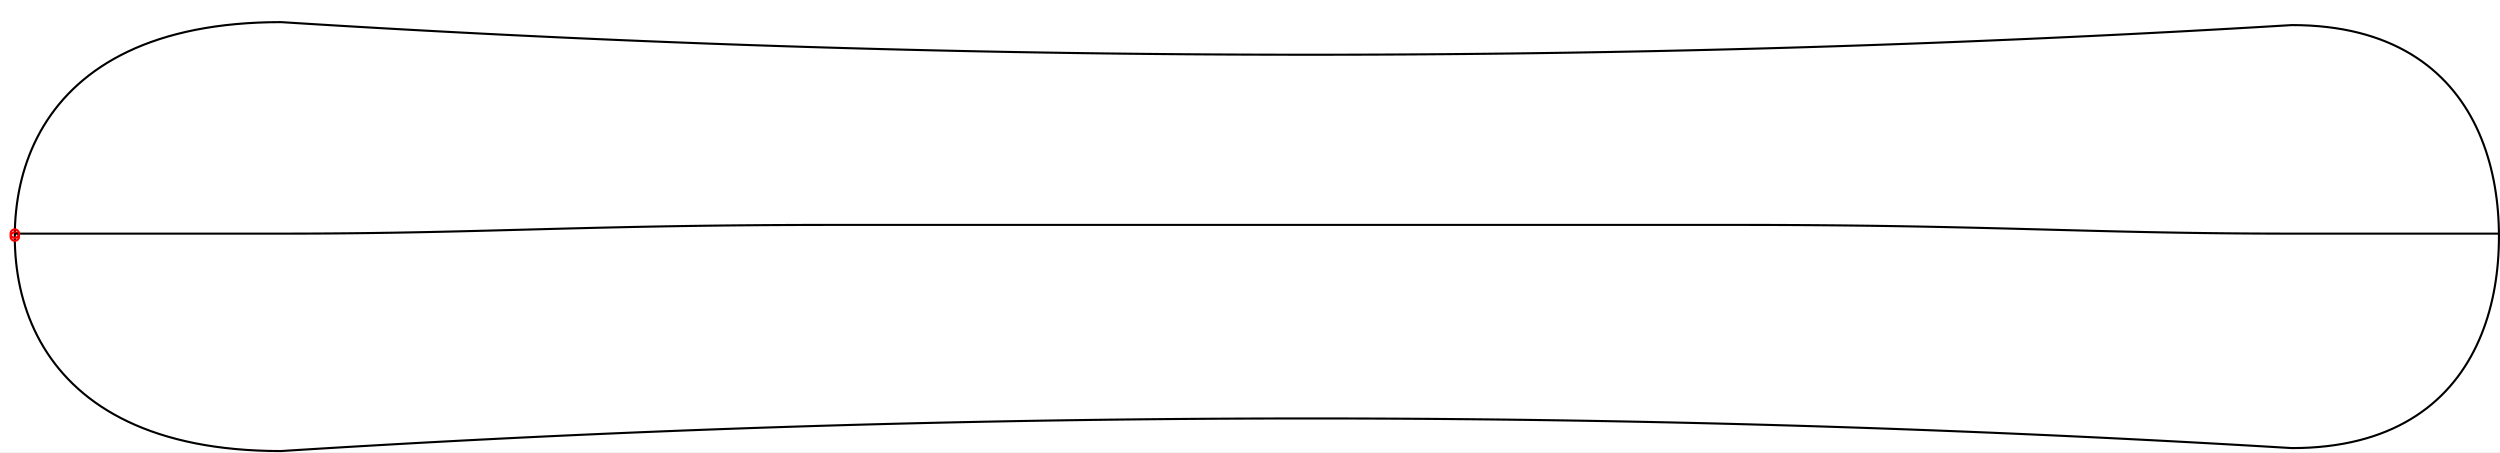
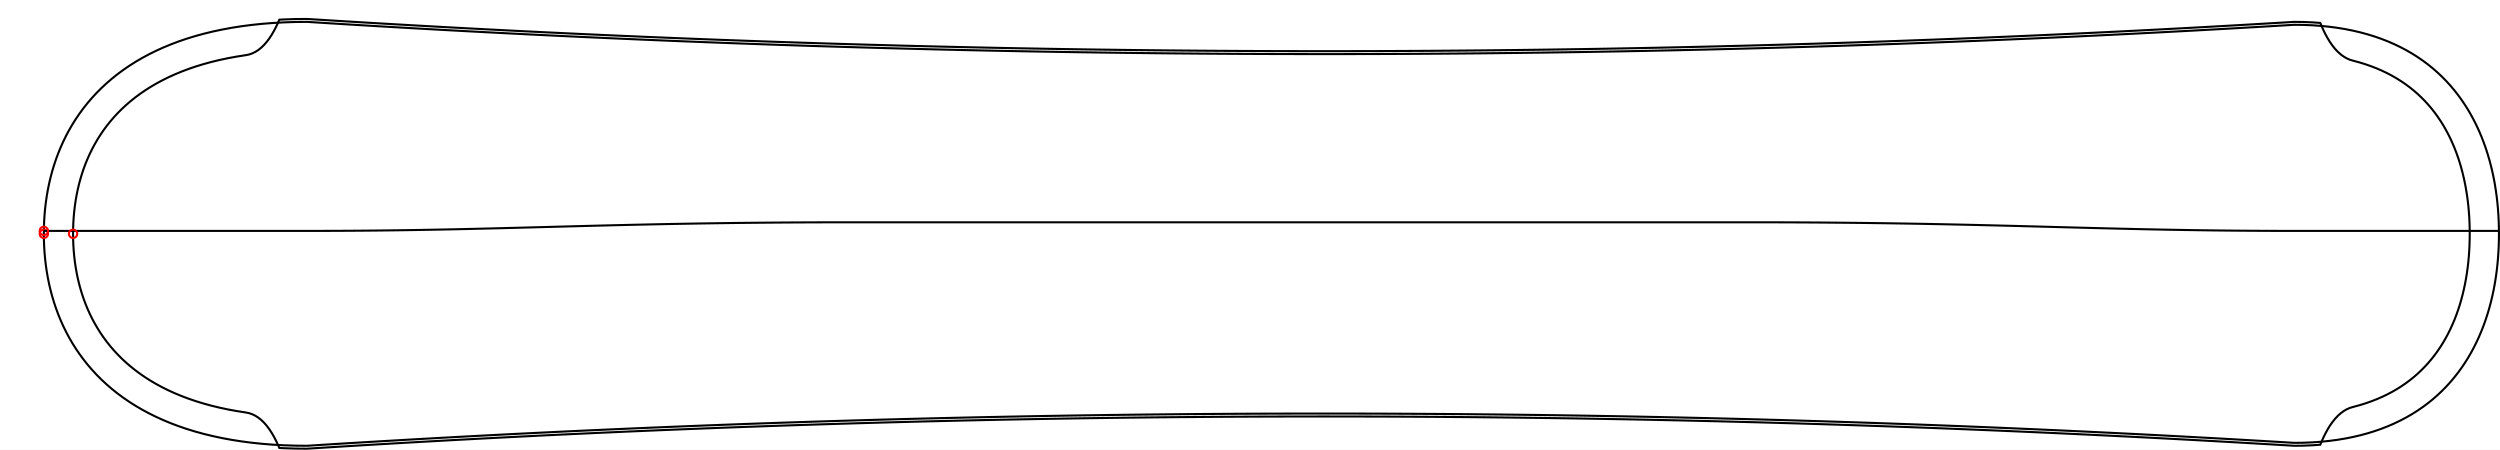
<svg xmlns="http://www.w3.org/2000/svg" width="100%" height="100%">
  <rect id="BB" x="0" y="0" height="100%" width="100%" fill="white" />
-   <polyline points="7,112 7.038,115.045 7.153,118.088 7.346,121.126 7.621,124.157 7.976,127.178 8.415,130.187 8.938,133.181 9.548,136.158 10.245,139.116 11.032,142.052 11.909,144.963 12.879,147.848 13.941,150.703 15.1,153.527 16.355,156.316 17.709,159.069 19.162,161.783 20.716,164.456 22.374,167.084 24.136,169.667 26.003,172.201 27.978,174.684 30.062,177.112 32.256,179.485 34.562,181.8 36.982,184.053 39.516,186.243 42.167,188.368 44.936,190.424 47.823,192.409 50.833,194.321 53.964,196.158 57.22,197.917 60.601,199.596 64.109,201.191 67.746,202.702 71.513,204.124 75.41,205.457 79.442,206.697 83.608,207.841 87.909,208.888 92.349,209.836 96.928,210.681 101.647,211.422 106.508,212.055 111.513,212.578 116.663,212.99 121.96,213.286 127.405,213.466 133,213.527 133,213.527 142.507,212.93 152.015,212.345 161.524,211.771 171.033,211.21 180.543,210.659 190.054,210.121 199.566,209.595 209.078,209.08 218.591,208.578 228.104,208.086 237.619,207.607 247.133,207.139 256.648,206.683 266.164,206.24 275.68,205.808 285.197,205.387 294.714,204.978 304.232,204.581 313.75,204.196 323.269,203.822 332.788,203.461 342.308,203.111 351.828,202.773 361.348,202.447 370.87,202.133 380.391,201.83 389.913,201.539 399.435,201.26 408.957,200.992 418.48,200.737 428.002,200.493 437.526,200.261 447.049,200.041 456.573,199.832 466.097,199.636 475.621,199.451 485.145,199.277 494.67,199.116 504.195,198.967 513.72,198.829 523.246,198.703 532.771,198.589 542.297,198.486 551.823,198.396 561.348,198.317 570.874,198.25 580.4,198.194 589.926,198.151 599.452,198.12 608.978,198.1 618.504,198.092 628.03,198.095 637.556,198.111 647.082,198.138 656.608,198.177 666.134,198.228 675.66,198.29 685.186,198.365 694.712,198.451 704.237,198.549 713.763,198.659 723.288,198.78 732.813,198.913 742.338,199.058 751.863,199.215 761.387,199.384 770.912,199.564 780.436,199.757 789.96,199.961 799.483,200.176 809.007,200.404 818.53,200.644 828.052,200.894 837.575,201.158 847.097,201.432 856.619,201.719 866.141,202.017 875.661,202.327 885.182,202.649 894.702,202.983 904.222,203.328 913.742,203.685 923.261,204.054 932.779,204.434 942.297,204.827 951.814,205.232 961.332,205.647 970.848,206.075 980.364,206.515 989.879,206.966 999.394,207.429 1008.91,207.904 1018.42,208.391 1027.94,208.889 1037.45,209.399 1046.96,209.922 1056.47,210.455 1065.98,211 1075.49,211.558 1085,212.127 1085,212.127 1089.35,212.067 1093.59,211.89 1097.71,211.597 1101.71,211.191 1105.6,210.675 1109.39,210.05 1113.06,209.32 1116.62,208.487 1120.07,207.553 1123.42,206.52 1126.66,205.391 1129.79,204.168 1132.82,202.854 1135.75,201.451 1138.58,199.961 1141.31,198.388 1143.94,196.732 1146.47,194.998 1148.91,193.187 1151.25,191.3 1153.49,189.342 1155.65,187.314 1157.71,185.219 1159.68,183.06 1161.56,180.837 1163.36,178.555 1165.06,176.215 1166.68,173.819 1168.22,171.37 1169.67,168.871 1171.04,166.325 1172.33,163.733 1173.54,161.097 1174.67,158.42 1175.72,155.705 1176.7,152.954 1177.6,150.169 1178.43,147.353 1179.18,144.509 1179.86,141.637 1180.48,138.742 1181.02,135.825 1181.49,132.889 1181.9,129.936 1182.24,126.969 1182.52,123.989 1182.73,121 1182.88,118.004 1182.97,115.003 1183,112 1183,112 1182.97,108.997 1182.88,105.996 1182.73,103 1182.52,100.011 1182.24,97.031 1181.9,94.064 1181.49,91.111 1181.02,88.175 1180.48,85.258 1179.86,82.363 1179.18,79.491 1178.43,76.647 1177.6,73.831 1176.7,71.046 1175.72,68.295 1174.67,65.58 1173.54,62.903 1172.33,60.267 1171.04,57.675 1169.67,55.129 1168.22,52.63 1166.68,50.181 1165.06,47.785 1163.36,45.445 1161.56,43.163 1159.68,40.94 1157.71,38.781 1155.65,36.686 1153.49,34.658 1151.25,32.7 1148.91,30.813 1146.47,29.002 1143.94,27.268 1141.31,25.612 1138.58,24.039 1135.75,22.549 1132.82,21.146 1129.79,19.832 1126.66,18.61 1123.42,17.48 1120.07,16.447 1116.62,15.513 1113.06,14.68 1109.39,13.95 1105.6,13.325 1101.71,12.809 1097.71,12.403 1093.59,12.11 1089.35,11.933 1085,11.873 1085,11.873 1075.49,12.442 1065.98,13 1056.47,13.545 1046.96,14.078 1037.45,14.601 1027.94,15.111 1018.42,15.609 1008.91,16.096 999.394,16.571 989.879,17.034 980.364,17.485 970.848,17.925 961.332,18.353 951.814,18.768 942.297,19.173 932.779,19.566 923.261,19.946 913.742,20.315 904.222,20.672 894.702,21.017 885.182,21.351 875.661,21.673 866.141,21.983 856.619,22.281 847.097,22.568 837.575,22.842 828.052,23.106 818.53,23.356 809.007,23.596 799.483,23.824 789.96,24.039 780.436,24.243 770.912,24.436 761.387,24.616 751.863,24.785 742.338,24.942 732.813,25.087 723.288,25.22 713.763,25.341 704.237,25.451 694.712,25.549 685.186,25.635 675.66,25.71 666.134,25.772 656.608,25.823 647.082,25.862 637.556,25.89 628.03,25.905 618.504,25.908 608.978,25.9 599.452,25.88 589.926,25.849 580.4,25.805 570.874,25.75 561.348,25.683 551.823,25.604 542.297,25.514 532.771,25.411 523.246,25.297 513.72,25.171 504.195,25.033 494.67,24.884 485.145,24.723 475.621,24.549 466.097,24.364 456.573,24.168 447.049,23.959 437.526,23.739 428.002,23.507 418.48,23.263 408.957,23.008 399.435,22.74 389.913,22.461 380.391,22.17 370.87,21.867 361.348,21.553 351.828,21.227 342.308,20.889 332.788,20.539 323.269,20.177 313.75,19.804 304.232,19.419 294.714,19.022 285.197,18.613 275.68,18.192 266.164,17.76 256.648,17.317 247.133,16.861 237.619,16.393 228.104,15.914 218.591,15.422 209.078,14.92 199.566,14.405 190.054,13.879 180.543,13.341 171.033,12.79 161.524,12.229 152.015,11.655 142.507,11.07 133,10.473 133,10.473 127.405,10.534 121.96,10.713 116.663,11.01 111.513,11.422 106.508,11.945 101.647,12.578 96.928,13.319 92.349,14.164 87.909,15.112 83.608,16.159 79.442,17.303 75.41,18.543 71.513,19.876 67.746,21.298 64.109,22.809 60.601,24.404 57.22,26.083 53.964,27.842 50.833,29.679 47.823,31.591 44.936,33.576 42.167,35.632 39.516,37.757 36.982,39.947 34.562,42.2 32.256,44.515 30.062,46.888 27.978,49.316 26.003,51.799 24.136,54.333 22.374,56.916 20.716,59.544 19.162,62.217 17.709,64.931 16.355,67.684 15.1,70.473 13.941,73.297 12.879,76.152 11.909,79.037 11.032,81.948 10.245,84.884 9.548,87.842 8.938,90.819 8.415,93.813 7.976,96.822 7.621,99.843 7.346,102.874 7.153,105.912 7.038,108.955 7,112 " style="fill-opacity:0.5;fill:rgb(0,0,0);stroke:rgb(0,0,0);stroke-width:1;fill:none" />
-   <circle cx="7" cy="112" r="2" style="stroke-width:1;stroke:red;fill:none" />
-   <polyline points="7,110.6 133,110.6 138.655,110.596 144.203,110.581 149.647,110.557 154.995,110.525 160.251,110.484 165.421,110.436 170.512,110.38 175.527,110.317 180.475,110.247 185.36,110.171 190.187,110.088 194.963,110.001 199.694,109.908 204.385,109.81 209.04,109.708 213.668,109.603 218.273,109.493 222.861,109.38 227.437,109.264 232.008,109.147 236.578,109.026 241.154,108.905 245.742,108.783 250.347,108.659 254.975,108.535 259.631,108.412 264.321,108.288 269.052,108.165 273.828,108.044 278.656,107.924 283.541,107.806 288.488,107.691 293.504,107.578 298.594,107.468 303.765,107.362 309.021,107.26 314.368,107.163 319.812,107.07 325.36,106.982 331.016,106.9 336.785,106.823 342.676,106.754 348.692,106.691 354.838,106.635 361.123,106.586 367.55,106.546 374.125,106.513 380.855,106.49 387.745,106.475 394.8,106.47 823.2,106.47 830.255,106.475 837.145,106.49 843.875,106.513 850.45,106.546 856.877,106.586 863.161,106.635 869.308,106.691 875.323,106.754 881.214,106.823 886.984,106.9 892.639,106.982 898.187,107.07 903.631,107.163 908.979,107.26 914.234,107.362 919.405,107.468 924.496,107.578 929.511,107.691 934.459,107.806 939.344,107.924 944.171,108.044 948.947,108.165 953.678,108.288 958.369,108.412 963.025,108.535 967.652,108.659 972.257,108.783 976.845,108.905 981.421,109.026 985.992,109.147 990.562,109.264 995.138,109.38 999.726,109.493 1004.33,109.603 1008.96,109.708 1013.61,109.81 1018.31,109.908 1023.04,110.001 1027.81,110.088 1032.64,110.171 1037.52,110.247 1042.47,110.317 1047.49,110.38 1052.58,110.436 1057.75,110.484 1063,110.525 1068.35,110.557 1073.8,110.581 1079.34,110.596 1085,110.6 1183,110.6 " style="fill-opacity:0.5;fill:rgb(0,0,0);stroke:rgb(0,0,0);stroke-width:1;fill:none" />
-   <circle cx="7" cy="110.6" r="2" style="stroke-width:1;stroke:red;fill:none" />
+   <polyline points="21,112 21.038,115.045 21.153,118.088 21.346,121.126 21.621,124.157 21.977,127.178 22.415,130.187 22.938,133.181 23.548,136.158 24.245,139.116 25.032,142.052 25.909,144.963 26.879,147.848 27.941,150.703 29.1,153.527 30.355,156.316 31.709,159.069 33.162,161.783 34.717,164.456 36.374,167.084 38.136,169.667 40.003,172.201 41.978,174.684 44.062,177.112 46.256,179.485 48.562,181.8 50.982,184.053 53.516,186.243 56.167,188.368 58.936,190.424 61.823,192.409 64.833,194.321 67.964,196.158 71.22,197.917 74.601,199.596 78.109,201.191 81.746,202.702 85.513,204.124 89.41,205.457 93.442,206.697 97.608,207.841 101.91,208.888 106.349,209.836 110.928,210.681 115.647,211.422 120.508,212.055 125.513,212.578 130.663,212.99 135.96,213.286 141.405,213.466 147,213.527 147,213.527 156.507,212.93 166.015,212.345 175.524,211.771 185.033,211.21 194.543,210.659 204.054,210.121 213.566,209.595 223.078,209.08 232.591,208.578 242.104,208.086 251.619,207.607 261.133,207.139 270.648,206.683 280.164,206.24 289.68,205.808 299.197,205.387 308.714,204.978 318.232,204.581 327.75,204.196 337.269,203.822 346.788,203.461 356.308,203.111 365.828,202.773 375.348,202.447 384.87,202.133 394.391,201.83 403.913,201.539 413.435,201.26 422.957,200.992 432.48,200.737 442.002,200.493 451.526,200.261 461.049,200.041 470.573,199.832 480.097,199.636 489.621,199.451 499.145,199.277 508.67,199.116 518.195,198.967 527.72,198.829 537.246,198.703 546.771,198.589 556.297,198.486 565.823,198.396 575.348,198.317 584.874,198.25 594.4,198.194 603.926,198.151 613.452,198.12 622.978,198.1 632.504,198.092 642.03,198.095 651.556,198.111 661.082,198.138 670.608,198.177 680.134,198.228 689.66,198.29 699.186,198.365 708.712,198.451 718.237,198.549 727.763,198.659 737.288,198.78 746.813,198.913 756.338,199.058 765.863,199.215 775.387,199.384 784.912,199.564 794.436,199.757 803.96,199.961 813.483,200.176 823.007,200.404 832.53,200.644 842.052,200.894 851.575,201.158 861.097,201.432 870.619,201.719 880.141,202.017 889.661,202.327 899.182,202.649 908.702,202.983 918.222,203.328 927.742,203.685 937.261,204.054 946.779,204.434 956.297,204.827 965.814,205.232 975.332,205.647 984.848,206.075 994.364,206.515 1003.88,206.966 1013.39,207.429 1022.91,207.904 1032.42,208.391 1041.94,208.889 1051.45,209.399 1060.96,209.922 1070.47,210.455 1079.98,211 1089.49,211.558 1099,212.127 1099,212.127 1103.35,212.067 1107.59,211.89 1111.71,211.597 1115.71,211.191 1119.6,210.675 1123.39,210.05 1127.06,209.32 1130.62,208.487 1134.07,207.553 1137.42,206.52 1140.66,205.391 1143.79,204.168 1146.82,202.854 1149.75,201.451 1152.58,199.961 1155.31,198.388 1157.94,196.732 1160.47,194.998 1162.91,193.187 1165.25,191.3 1167.49,189.342 1169.65,187.314 1171.71,185.219 1173.68,183.06 1175.56,180.837 1177.36,178.555 1179.06,176.215 1180.68,173.819 1182.22,171.37 1183.67,168.871 1185.04,166.325 1186.33,163.733 1187.54,161.097 1188.67,158.42 1189.72,155.705 1190.7,152.954 1191.6,150.169 1192.43,147.353 1193.18,144.509 1193.86,141.637 1194.48,138.742 1195.02,135.825 1195.49,132.889 1195.9,129.936 1196.24,126.969 1196.52,123.989 1196.73,121 1196.88,118.004 1196.97,115.003 1197,112 1197,112 1196.97,108.997 1196.88,105.996 1196.73,103 1196.52,100.011 1196.24,97.031 1195.9,94.064 1195.49,91.111 1195.02,88.175 1194.48,85.258 1193.86,82.363 1193.18,79.491 1192.43,76.647 1191.6,73.831 1190.7,71.046 1189.72,68.295 1188.67,65.58 1187.54,62.903 1186.33,60.267 1185.04,57.675 1183.67,55.129 1182.22,52.63 1180.68,50.181 1179.06,47.785 1177.36,45.445 1175.56,43.163 1173.68,40.94 1171.71,38.781 1169.65,36.686 1167.49,34.658 1165.25,32.7 1162.91,30.813 1160.47,29.002 1157.94,27.268 1155.31,25.612 1152.58,24.039 1149.75,22.549 1146.82,21.146 1143.79,19.832 1140.66,18.61 1137.42,17.48 1134.07,16.447 1130.62,15.513 1127.06,14.68 1123.39,13.95 1119.6,13.325 1115.71,12.809 1111.71,12.403 1107.59,12.11 1103.35,11.933 1099,11.873 1099,11.873 1089.49,12.442 1079.98,13 1070.47,13.545 1060.96,14.078 1051.45,14.601 1041.94,15.111 1032.42,15.609 1022.91,16.096 1013.39,16.571 1003.88,17.034 994.364,17.485 984.848,17.925 975.332,18.353 965.814,18.768 956.297,19.173 946.779,19.566 937.261,19.946 927.742,20.315 918.222,20.672 908.702,21.017 899.182,21.351 889.661,21.673 880.141,21.983 870.619,22.281 861.097,22.568 851.575,22.842 842.052,23.106 832.53,23.356 823.007,23.596 813.483,23.824 803.96,24.039 794.436,24.243 784.912,24.436 775.387,24.616 765.863,24.785 756.338,24.942 746.813,25.087 737.288,25.22 727.763,25.341 718.237,25.451 708.712,25.549 699.186,25.635 689.66,25.71 680.134,25.772 670.608,25.823 661.082,25.862 651.556,25.89 642.03,25.905 632.504,25.908 622.978,25.9 613.452,25.88 603.926,25.849 594.4,25.805 584.874,25.75 575.348,25.683 565.823,25.604 556.297,25.514 546.771,25.411 537.246,25.297 527.72,25.171 518.195,25.033 508.67,24.884 499.145,24.723 489.621,24.549 480.097,24.364 470.573,24.168 461.049,23.959 451.526,23.739 442.002,23.507 432.48,23.263 422.957,23.008 413.435,22.74 403.913,22.461 394.391,22.17 384.87,21.867 375.348,21.553 365.828,21.227 356.308,20.889 346.788,20.539 337.269,20.177 327.75,19.804 318.232,19.419 308.714,19.022 299.197,18.613 289.68,18.192 280.164,17.76 270.648,17.317 261.133,16.861 251.619,16.393 242.104,15.914 232.591,15.422 223.078,14.92 213.566,14.405 204.054,13.879 194.543,13.341 185.033,12.79 175.524,12.229 166.015,11.655 156.507,11.07 147,10.473 147,10.473 141.405,10.534 135.96,10.713 130.663,11.01 125.513,11.422 120.508,11.945 115.647,12.578 110.928,13.319 106.349,14.164 101.91,15.112 97.608,16.159 93.442,17.303 89.41,18.543 85.513,19.876 81.746,21.298 78.109,22.809 74.601,24.404 71.22,26.083 67.964,27.842 64.833,29.679 61.823,31.591 58.936,33.576 56.167,35.632 53.516,37.757 50.982,39.947 48.562,42.2 46.256,44.515 44.062,46.888 41.978,49.316 40.003,51.799 38.136,54.333 36.374,56.916 34.717,59.544 33.162,62.217 31.709,64.931 30.355,67.684 29.1,70.473 27.941,73.297 26.879,76.152 25.909,79.037 25.032,81.948 24.245,84.884 23.548,87.842 22.938,90.819 22.415,93.813 21.977,96.822 21.621,99.843 21.346,102.874 21.153,105.912 21.038,108.955 21,112 " style="fill-opacity:0.5;fill:rgb(0,0,0);stroke:rgb(0,0,0);stroke-width:1;fill:none" />
+   <circle cx="21" cy="112" r="2" style="stroke-width:1;stroke:red;fill:none" />
+   <polyline points="21,110.6 147,110.6 152.655,110.596 158.203,110.581 163.647,110.557 168.995,110.525 174.251,110.484 179.421,110.436 184.512,110.38 189.527,110.317 194.475,110.247 199.36,110.171 204.187,110.088 208.963,110.001 213.694,109.908 218.385,109.81 223.04,109.708 227.668,109.603 232.273,109.493 236.861,109.38 241.437,109.264 246.008,109.147 250.578,109.026 255.154,108.905 259.742,108.783 264.347,108.659 268.975,108.535 273.631,108.412 278.321,108.288 283.052,108.165 287.828,108.044 292.656,107.924 297.541,107.806 302.488,107.691 307.504,107.578 312.594,107.468 317.765,107.362 323.021,107.26 328.368,107.163 333.812,107.07 339.36,106.982 345.016,106.9 350.785,106.823 356.676,106.754 362.692,106.691 368.838,106.635 375.123,106.586 381.55,106.546 388.125,106.513 394.855,106.49 401.745,106.475 408.8,106.47 837.2,106.47 844.255,106.475 851.145,106.49 857.875,106.513 864.45,106.546 870.877,106.586 877.161,106.635 883.308,106.691 889.323,106.754 895.214,106.823 900.984,106.9 906.639,106.982 912.187,107.07 917.631,107.163 922.979,107.26 928.234,107.362 933.405,107.468 938.496,107.578 943.511,107.691 948.459,107.806 953.344,107.924 958.171,108.044 962.947,108.165 967.678,108.288 972.369,108.412 977.025,108.535 981.652,108.659 986.257,108.783 990.845,108.905 995.421,109.026 999.992,109.147 1004.56,109.264 1009.14,109.38 1013.73,109.493 1018.33,109.603 1022.96,109.708 1027.61,109.81 1032.31,109.908 1037.04,110.001 1041.81,110.088 1046.64,110.171 1051.52,110.247 1056.47,110.317 1061.49,110.38 1066.58,110.436 1071.75,110.484 1077,110.525 1082.35,110.557 1087.8,110.581 1093.34,110.596 1099,110.6 1197,110.6 " style="fill-opacity:0.5;fill:rgb(0,0,0);stroke:rgb(0,0,0);stroke-width:1;fill:none" />
+   <circle cx="21" cy="110.6" r="2" style="stroke-width:1;stroke:red;fill:none" />
+   <polyline points="35.001,112 35.034,114.675 35.136,117.394 35.304,120.028 35.548,122.715 35.86,125.368 36.24,127.971 36.695,130.575 37.222,133.15 37.822,135.696 38.496,138.21 39.252,140.717 40.076,143.172 40.985,145.612 41.96,147.989 43.029,150.365 44.162,152.67 45.379,154.942 46.699,157.211 48.078,159.398 49.556,161.566 51.12,163.687 52.776,165.769 54.511,167.791 56.365,169.796 58.297,171.735 60.327,173.625 62.476,175.483 64.723,177.284 67.068,179.025 69.551,180.732 72.129,182.371 74.837,183.959 77.657,185.483 80.62,186.953 83.693,188.351 86.91,189.687 90.252,190.949 93.717,192.134 97.357,193.253 101.138,194.292 105.022,195.238 109.078,196.104 113.287,196.88 117.623,197.56 119.258,197.885 120.83,198.421 122.343,199.161 123.796,200.097 125.192,201.222 126.531,202.527 127.814,204.006 129.041,205.65 130.217,207.452 131.34,209.405 132.411,211.501 133.433,213.732 133.777,214.565 135.882,214.683 135.914,214.684 141.359,214.864 141.389,214.865 146.985,214.926 147.088,214.923 156.594,214.326 166.101,213.741 175.606,213.167 175.606,213.168 185.116,212.606 194.624,212.056 204.133,211.518 213.643,210.991 223.154,210.477 232.665,209.974 242.176,209.483 251.687,209.003 251.687,209.004 261.202,208.536 270.715,208.081 280.229,207.637 289.744,207.205 299.258,206.784 308.774,206.375 318.29,205.978 327.807,205.594 337.322,205.22 337.322,205.22 346.842,204.859 356.359,204.509 365.878,204.171 375.396,203.845 384.916,203.531 394.435,203.227 403.955,202.937 413.476,202.658 422.996,202.39 432.517,202.135 442.038,201.891 451.56,201.659 461.08,201.439 461.08,201.44 470.604,201.231 480.126,201.034 489.649,200.85 499.171,200.676 508.694,200.515 518.217,200.365 527.74,200.227 537.264,200.102 546.788,199.987 556.312,199.885 565.836,199.795 575.36,199.716 584.884,199.648 594.409,199.593 603.932,199.55 613.457,199.518 622.981,199.499 632.505,199.49 642.028,199.494 651.552,199.509 661.077,199.536 670.601,199.576 680.125,199.627 689.649,199.689 699.173,199.763 708.697,199.849 718.221,199.947 727.745,200.057 737.268,200.179 746.792,200.312 756.315,200.457 765.839,200.614 775.361,200.782 784.884,200.963 794.406,201.155 803.93,201.359 803.93,201.358 813.45,201.574 822.972,201.802 832.492,202.042 842.014,202.292 851.535,202.556 861.055,202.83 870.575,203.117 880.095,203.415 889.615,203.725 899.133,204.047 908.652,204.38 918.17,204.725 927.689,205.082 927.689,205.082 937.205,205.451 946.721,205.832 956.238,206.224 965.754,206.629 975.269,207.045 984.784,207.472 994.297,207.912 1003.81,208.363 1013.32,208.826 1022.84,209.301 1022.84,209.301 1032.35,209.787 1041.86,210.286 1051.37,210.796 1060.88,211.318 1070.39,211.851 1079.9,212.397 1089.41,212.955 1089.41,212.954 1098.92,213.523 1099.02,213.526 1103.37,213.466 1103.41,213.464 1107.64,213.287 1107.69,213.285 1111.43,213.019 1111.75,212.213 1112.74,209.945 1113.78,207.803 1114.87,205.796 1116.01,203.929 1117.21,202.209 1118.46,200.644 1119.76,199.242 1121.13,198.009 1122.55,196.953 1124.03,196.08 1125.57,195.397 1127.18,194.914 1130.18,194.102 1133.05,193.215 1135.81,192.252 1138.46,191.222 1141.01,190.117 1143.48,188.934 1145.82,187.7 1148.07,186.401 1150.26,185.024 1152.33,183.604 1154.34,182.11 1156.25,180.573 1158.1,178.961 1159.85,177.308 1161.55,175.582 1163.15,173.826 1164.71,171.985 1166.2,170.099 1167.61,168.164 1168.95,166.176 1170.24,164.128 1171.45,162.035 1172.6,159.899 1173.7,157.698 1174.73,155.438 1175.69,153.178 1176.6,150.819 1177.44,148.459 1178.22,146.059 1178.94,143.582 1179.6,141.093 1180.2,138.571 1180.74,136.019 1181.22,133.435 1181.65,130.797 1182.01,128.192 1182.32,125.502 1182.56,122.895 1182.76,120.141 1182.89,117.435 1182.97,114.727 1183,112 1182.97,109.273 1182.89,106.565 1182.76,103.859 1182.56,101.126 1182.32,98.498 1182.01,95.808 1181.65,93.203 1181.22,90.565 1180.74,87.981 1180.2,85.429 1179.6,82.907 1178.94,80.418 1178.22,77.942 1177.44,75.541 1176.6,73.181 1175.69,70.823 1174.73,68.562 1173.7,66.302 1172.6,64.101 1171.45,61.965 1170.24,59.872 1168.95,57.824 1167.61,55.836 1166.2,53.901 1164.71,52.015 1163.15,50.174 1161.55,48.418 1159.85,46.692 1158.1,45.039 1156.25,43.427 1154.34,41.89 1152.33,40.396 1150.26,38.976 1148.07,37.599 1145.82,36.3 1143.48,35.066 1141.01,33.883 1138.46,32.778 1135.81,31.748 1133.05,30.785 1130.18,29.898 1127.18,29.086 1125.57,28.603 1124.03,27.92 1122.55,27.047 1121.13,25.991 1119.76,24.758 1118.46,23.355 1117.21,21.791 1116.01,20.071 1114.87,18.204 1113.78,16.197 1112.74,14.055 1111.75,11.787 1111.43,10.981 1107.69,10.715 1107.64,10.713 1103.41,10.536 1103.37,10.534 1099.02,10.474 1098.92,10.477 1089.41,11.046 1089.41,11.045 1079.9,11.603 1070.39,12.149 1060.88,12.682 1051.37,13.204 1041.86,13.714 1032.35,14.213 1022.84,14.699 1022.84,14.699 1013.32,15.174 1003.81,15.637 994.297,16.088 984.784,16.528 975.269,16.955 965.754,17.371 956.238,17.776 946.721,18.169 937.205,18.549 927.689,18.918 927.689,18.918 918.17,19.274 908.652,19.62 899.133,19.953 889.615,20.275 880.095,20.585 870.575,20.883 861.055,21.17 851.535,21.445 842.014,21.708 832.492,21.958 822.972,22.198 813.45,22.426 803.93,22.642 803.93,22.641 794.406,22.845 784.884,23.037 775.361,23.218 765.839,23.386 756.315,23.543 746.792,23.688 737.268,23.821 727.745,23.943 718.221,24.053 708.697,24.151 699.173,24.237 689.649,24.311 680.125,24.373 670.601,24.424 661.077,24.464 651.552,24.491 642.028,24.506 632.505,24.51 622.981,24.501 613.457,24.482 603.932,24.45 594.409,24.407 584.884,24.352 575.36,24.284 565.836,24.205 556.312,24.115 546.788,24.013 537.264,23.898 527.74,23.773 518.217,23.635 508.694,23.485 499.171,23.324 489.649,23.15 480.126,22.966 470.604,22.769 461.08,22.56 461.08,22.561 451.56,22.341 442.038,22.109 432.517,21.865 422.996,21.61 413.476,21.342 403.955,21.063 394.435,20.773 384.916,20.469 375.396,20.155 365.878,19.829 356.359,19.491 346.842,19.141 337.322,18.78 337.322,18.78 327.807,18.407 318.29,18.021 308.774,17.625 299.258,17.216 289.744,16.795 280.229,16.363 270.715,15.919 261.202,15.464 251.687,14.996 251.687,14.997 242.176,14.517 232.665,14.026 223.154,13.523 213.643,13.009 204.133,12.482 194.624,11.944 185.116,11.394 175.606,10.832 175.606,10.833 166.101,10.259 156.594,9.674 147.088,9.077 146.985,9.074 141.389,9.135 141.359,9.136 135.914,9.316 135.882,9.317 133.777,9.435 133.433,10.268 132.411,12.499 131.34,14.595 130.217,16.548 129.041,18.351 127.814,19.994 126.531,21.473 125.192,22.778 123.796,23.903 122.343,24.839 120.83,25.579 119.258,26.115 117.623,26.44 113.287,27.12 109.078,27.896 105.022,28.762 101.138,29.708 97.357,30.747 93.717,31.866 90.252,33.051 86.91,34.313 83.693,35.649 80.62,37.047 77.657,38.517 74.837,40.041 72.129,41.629 69.551,43.268 67.068,44.975 64.723,46.716 62.476,48.517 60.322,50.378 58.297,52.265 56.365,54.205 54.511,56.209 52.776,58.231 51.12,60.313 49.556,62.434 48.078,64.602 46.699,66.789 45.379,69.058 44.162,71.33 43.029,73.635 41.96,76.011 40.985,78.388 40.076,80.828 39.252,83.283 38.496,85.79 37.822,88.304 37.222,90.85 36.695,93.425 36.24,96.029 35.859,98.643 35.548,101.285 35.304,103.972 35.136,106.606 35.034,109.325 35.001,112 " style="fill-opacity:0.5;fill:rgb(0,0,0);stroke:rgb(0,0,0);stroke-width:1;fill:none" />
+   <circle cx="35.001" cy="112" r="2" style="stroke-width:1;stroke:red;fill:none" />
</svg>
